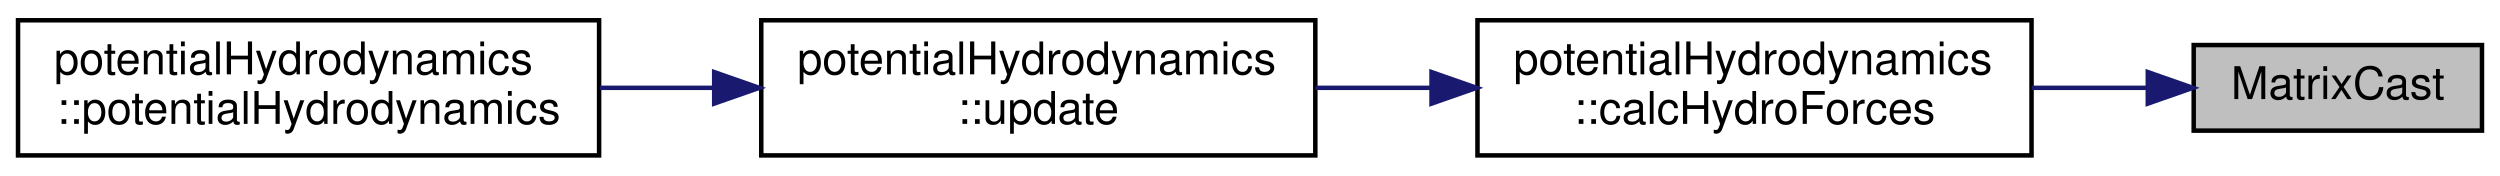
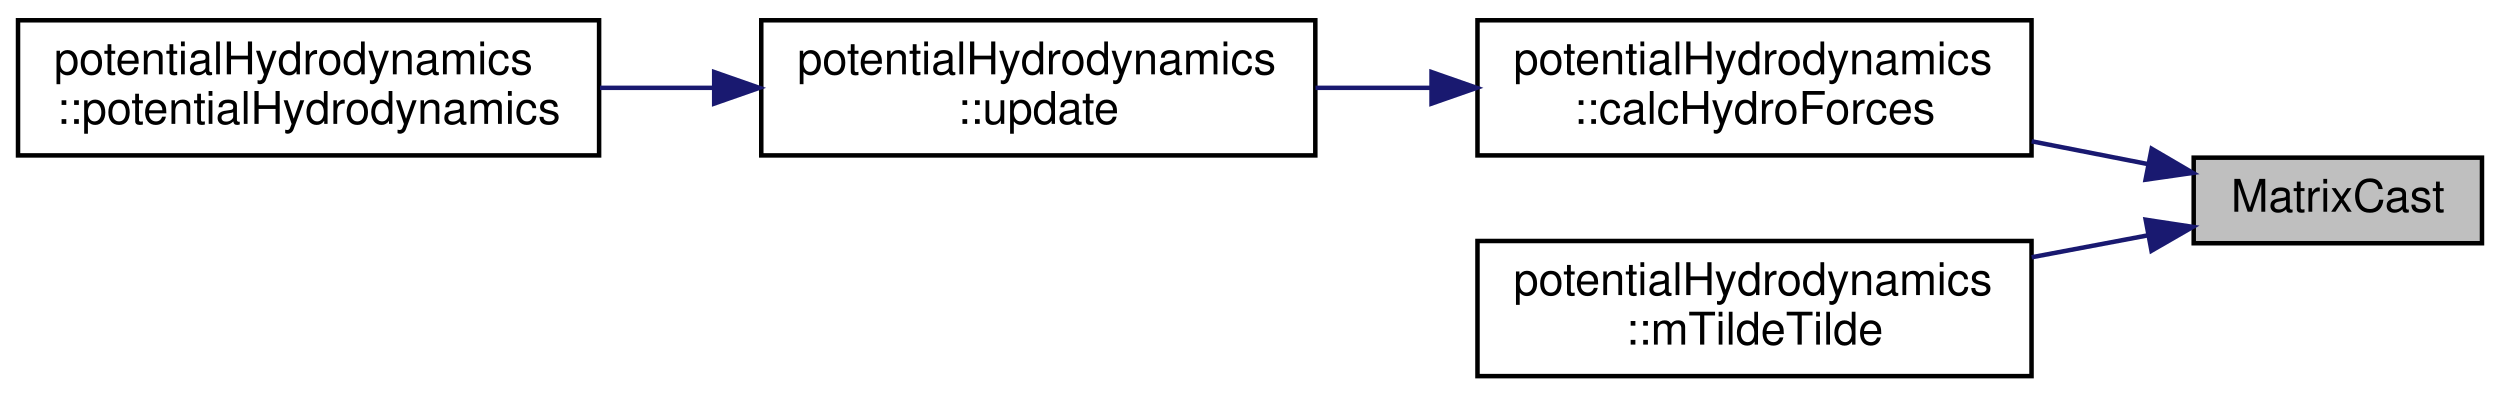
- <svg xmlns="http://www.w3.org/2000/svg" xmlns:xlink="http://www.w3.org/1999/xlink" width="555pt" height="39pt" viewBox="0.00 0.00 555.00 39.00">
-   <g id="graph0" class="graph" transform="scale(1 1) rotate(0) translate(4 35)">
+ <svg xmlns="http://www.w3.org/2000/svg" xmlns:xlink="http://www.w3.org/1999/xlink" width="555pt" height="88pt" viewBox="0.00 0.00 555.00 88.00">
+   <g id="graph0" class="graph" transform="scale(1 1) rotate(0) translate(4 84)">
    <g id="node1" class="node">
      <g id="a_node1">
        <a xlink:title=" ">
-           <polygon fill="#bfbfbf" stroke="black" points="483,-6 483,-25 547,-25 547,-6 483,-6" />
-           <text text-anchor="middle" x="515" y="-13" font-family="Helvetica,sans-Serif" font-size="10.00">MatrixCast</text>
+           <polygon fill="#bfbfbf" stroke="black" points="483,-30 483,-49 547,-49 547,-30 483,-30" />
+           <text text-anchor="middle" x="515" y="-37" font-family="Helvetica,sans-Serif" font-size="10.00">MatrixCast</text>
        </a>
      </g>
    </g>
    <g id="node2" class="node">
      <g id="a_node2">
-         <a xlink:href="classpotentialHydrodynamics.html#a2b71af05a80cbe982c996d61b084695c" target="_top" xlink:title="Calculates m_F_hydro and m_F_hydroNoInertia">
-           <polygon fill="none" stroke="black" points="324,-0.5 324,-30.5 447,-30.5 447,-0.5 324,-0.5" />
-           <text text-anchor="start" x="332" y="-18.5" font-family="Helvetica,sans-Serif" font-size="10.00">potentialHydrodynamics</text>
-           <text text-anchor="middle" x="385.5" y="-7.5" font-family="Helvetica,sans-Serif" font-size="10.00">::calcHydroForces</text>
+         <a xlink:href="classpotentialHydrodynamics.html#a89622611b037fc10f3aacdf990c4a9f5" target="_top" xlink:title="Calculates m_F_hydro and m_F_hydroNoInertia">
+           <polygon fill="none" stroke="black" points="324,-49.5 324,-79.5 447,-79.5 447,-49.5 324,-49.5" />
+           <text text-anchor="start" x="332" y="-67.5" font-family="Helvetica,sans-Serif" font-size="10.00">potentialHydrodynamics</text>
+           <text text-anchor="middle" x="385.5" y="-56.5" font-family="Helvetica,sans-Serif" font-size="10.00">::calcHydroForces</text>
        </a>
      </g>
    </g>
    <g id="edge1" class="edge">
-       <path fill="none" stroke="midnightblue" d="M472.75,-15.5C464.53,-15.5 455.74,-15.5 447.03,-15.5" />
-       <polygon fill="midnightblue" stroke="midnightblue" points="472.81,-19 482.81,-15.5 472.81,-12 472.81,-19" />
+       <path fill="none" stroke="midnightblue" d="M472.75,-47.59C464.53,-49.2 455.74,-50.92 447.03,-52.63" />
+       <polygon fill="midnightblue" stroke="midnightblue" points="473.67,-50.97 482.81,-45.62 472.32,-44.11 473.67,-50.97" />
+     </g>
+     <g id="node5" class="node">
+       <g id="a_node5">
+         <a xlink:href="classpotentialHydrodynamics.html#a685126792e572f5f23d1a5061caef8ed" target="_top" xlink:title=" ">
+           <polygon fill="none" stroke="black" points="324,-0.5 324,-30.5 447,-30.5 447,-0.5 324,-0.5" />
+           <text text-anchor="start" x="332" y="-18.5" font-family="Helvetica,sans-Serif" font-size="10.00">potentialHydrodynamics</text>
+           <text text-anchor="middle" x="385.5" y="-7.5" font-family="Helvetica,sans-Serif" font-size="10.00">::mTildeTilde</text>
+         </a>
+       </g>
+     </g>
+     <g id="edge4" class="edge">
+       <path fill="none" stroke="midnightblue" d="M472.75,-31.74C464.53,-30.19 455.74,-28.53 447.03,-26.89" />
+       <polygon fill="midnightblue" stroke="midnightblue" points="472.34,-35.22 482.81,-33.63 473.63,-28.34 472.34,-35.22" />
    </g>
    <g id="node3" class="node">
      <g id="a_node3">
-         <a xlink:href="classpotentialHydrodynamics.html#acce7436c3cc8b62fe54fa61da98554f6" target="_top" xlink:title="Updates all hydrodynamic quantities at current configuration (data from systemData)">
-           <polygon fill="none" stroke="black" points="165,-0.5 165,-30.5 288,-30.5 288,-0.5 165,-0.5" />
-           <text text-anchor="start" x="173" y="-18.5" font-family="Helvetica,sans-Serif" font-size="10.00">potentialHydrodynamics</text>
-           <text text-anchor="middle" x="226.5" y="-7.5" font-family="Helvetica,sans-Serif" font-size="10.00">::update</text>
+         <a xlink:href="classpotentialHydrodynamics.html#aa9cd1bea38a16754f58110f1e190fb71" target="_top" xlink:title="Updates all hydrodynamic quantities at current configuration (data from systemData)">
+           <polygon fill="none" stroke="black" points="165,-49.5 165,-79.5 288,-79.5 288,-49.5 165,-49.5" />
+           <text text-anchor="start" x="173" y="-67.5" font-family="Helvetica,sans-Serif" font-size="10.00">potentialHydrodynamics</text>
+           <text text-anchor="middle" x="226.5" y="-56.5" font-family="Helvetica,sans-Serif" font-size="10.00">::update</text>
        </a>
      </g>
    </g>
    <g id="edge2" class="edge">
-       <path fill="none" stroke="midnightblue" d="M313.79,-15.5C305.19,-15.5 296.47,-15.5 288.04,-15.5" />
-       <polygon fill="midnightblue" stroke="midnightblue" points="313.8,-19 323.8,-15.5 313.8,-12 313.8,-19" />
+       <path fill="none" stroke="midnightblue" d="M313.79,-64.5C305.19,-64.5 296.47,-64.5 288.04,-64.5" />
+       <polygon fill="midnightblue" stroke="midnightblue" points="313.8,-68 323.8,-64.5 313.8,-61 313.8,-68" />
    </g>
    <g id="node4" class="node">
      <g id="a_node4">
        <a xlink:href="classpotentialHydrodynamics.html#ae93f12dc4a892a191d52bf4754d4d99c" target="_top" xlink:title="Construct a new potential hydrodynamics object.">
-           <polygon fill="none" stroke="black" points="0,-0.5 0,-30.5 129,-30.5 129,-0.5 0,-0.5" />
-           <text text-anchor="start" x="8" y="-18.5" font-family="Helvetica,sans-Serif" font-size="10.00">potentialHydrodynamics</text>
-           <text text-anchor="middle" x="64.5" y="-7.5" font-family="Helvetica,sans-Serif" font-size="10.00">::potentialHydrodynamics</text>
+           <polygon fill="none" stroke="black" points="0,-49.5 0,-79.5 129,-79.5 129,-49.5 0,-49.5" />
+           <text text-anchor="start" x="8" y="-67.5" font-family="Helvetica,sans-Serif" font-size="10.00">potentialHydrodynamics</text>
+           <text text-anchor="middle" x="64.5" y="-56.5" font-family="Helvetica,sans-Serif" font-size="10.00">::potentialHydrodynamics</text>
        </a>
      </g>
    </g>
    <g id="edge3" class="edge">
-       <path fill="none" stroke="midnightblue" d="M154.41,-15.5C146.01,-15.5 137.48,-15.5 129.2,-15.5" />
-       <polygon fill="midnightblue" stroke="midnightblue" points="154.55,-19 164.55,-15.5 154.55,-12 154.55,-19" />
+       <path fill="none" stroke="midnightblue" d="M154.41,-64.5C146.01,-64.5 137.48,-64.5 129.2,-64.5" />
+       <polygon fill="midnightblue" stroke="midnightblue" points="154.55,-68 164.55,-64.5 154.55,-61 154.55,-68" />
    </g>
  </g>
</svg>
